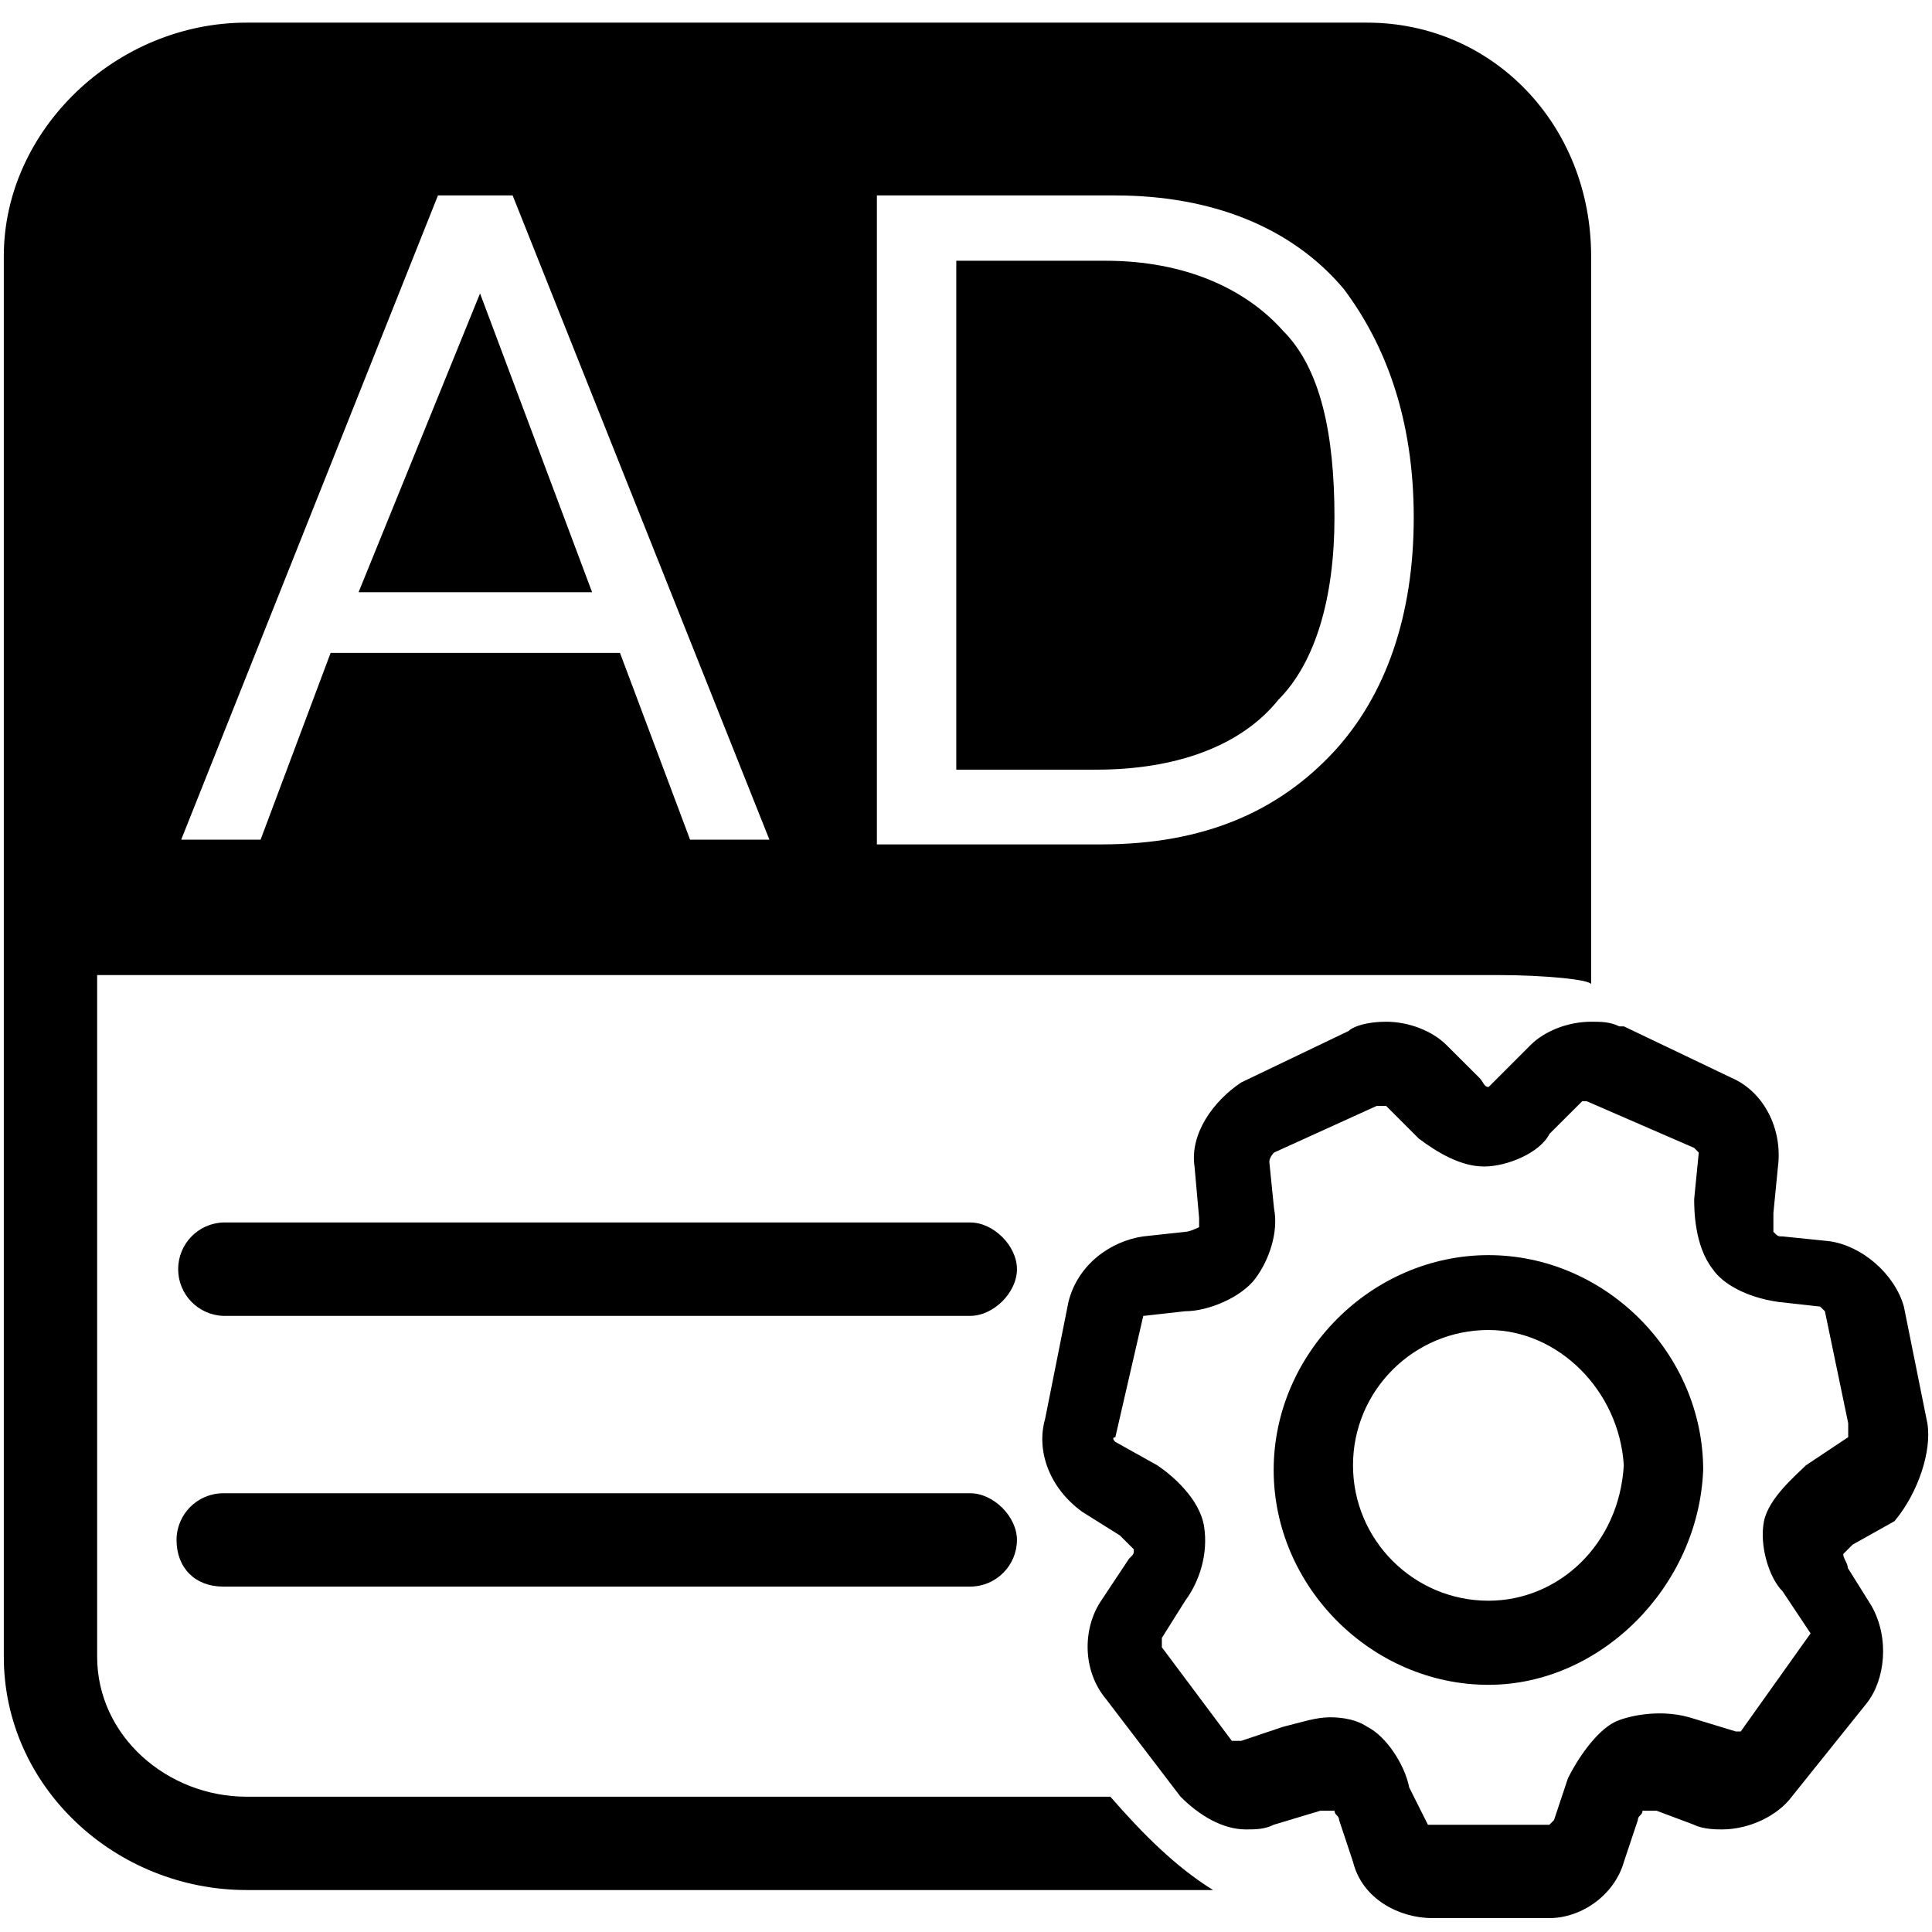
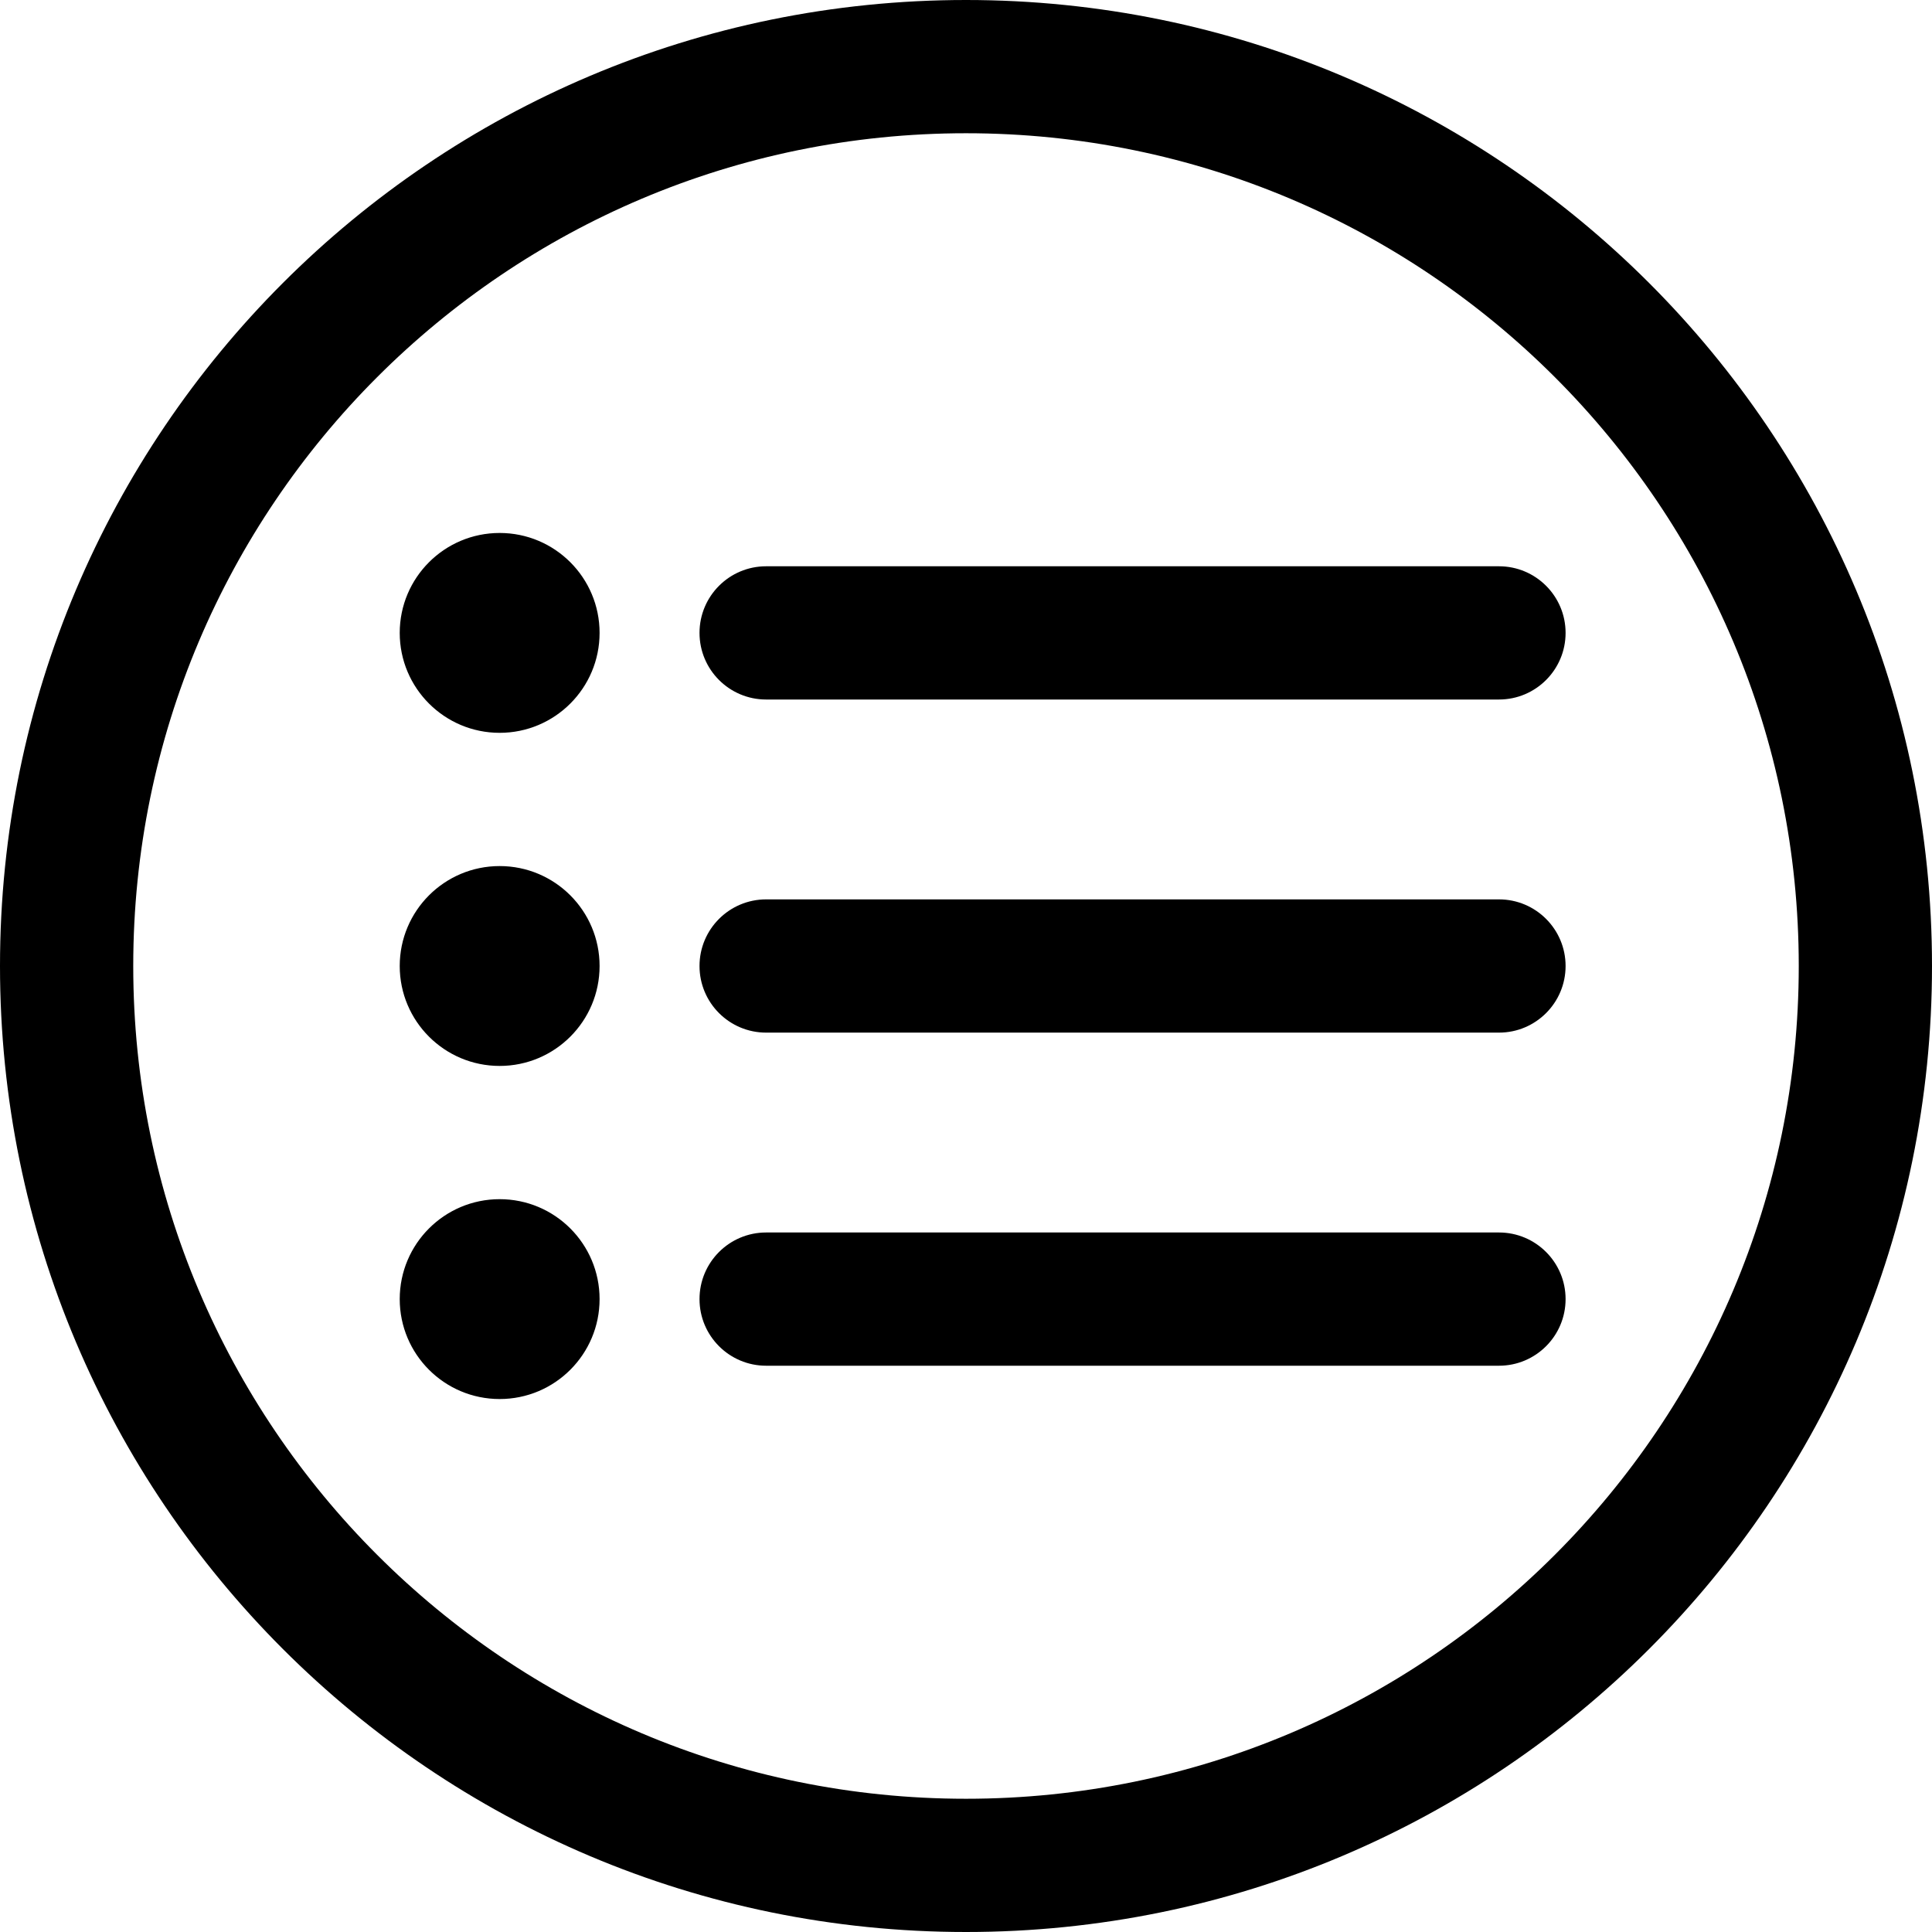
- <svg xmlns="http://www.w3.org/2000/svg" t="1541582825105" class="icon" style="" viewBox="0 0 1024 1024" version="1.1" p-id="7322" width="24" height="24">
+ <svg xmlns="http://www.w3.org/2000/svg" t="1526284482639" class="icon" style="" viewBox="0 0 1024 1024" version="1.1" p-id="3467" width="128" height="128">
  <defs>
    <style type="text/css" />
  </defs>
-   <path d="M707.296 274.272c0-44.512-7.456-79.2-27.296-98.976-19.744-22.208-51.936-37.088-94.016-37.088h-79.136v269.728h74.208c42.048 0 76.736-12.384 96.544-37.088 19.776-19.84 29.696-54.496 29.696-96.576z" p-id="7323" />
-   <path d="M588.512 952.288H130.688c-42.048 0-79.2-32.16-79.2-74.208V516.8h742.368c24.704 0 49.472 2.432 49.472 4.96V135.744c0-69.344-51.936-123.744-118.784-123.744H130.688C61.44 12 2.016 68.896 2.016 135.744v742.304c0 69.312 59.424 123.712 128.672 123.712h512.256c-19.84-12.32-37.152-29.632-54.432-49.472z m-121.28-848.704h123.744c51.968 0 94.048 17.28 121.184 49.504 22.336 29.664 37.152 69.216 37.152 121.216 0 51.968-14.816 94.048-42.016 123.776-29.728 32.128-69.28 49.472-123.712 49.472h-118.816V103.584h2.464z m-235.104 0h39.584l136.096 341.472H365.76l-37.152-99.008H175.232l-37.12 99.008H96.032L232.128 103.584z" p-id="7324" />
-   <path d="M254.432 155.52L190.048 313.888h123.776L254.432 155.52z m259.808 492.416H118.304a24.768 24.768 0 0 0 0 49.504H514.24c12.352 0 24.768-12.352 24.768-24.736 0-12.416-12.416-24.768-24.768-24.768z m0 143.52H118.304a24.8 24.8 0 0 0-24.736 24.736c0 14.88 9.888 24.736 24.736 24.736H514.24a24.832 24.832 0 0 0 24.768-24.736c0-12.32-12.416-24.736-24.768-24.736z m507.296-37.12l-12.448-61.856c-4.928-17.376-22.24-32.224-39.52-34.624l-24.736-2.528c-2.464 0-2.464 0-4.896-2.432v-9.92l2.432-24.768c2.464-19.776-7.392-39.552-24.768-47.008L860.704 544h-2.432c-4.96-2.464-9.92-2.464-14.88-2.464-12.352 0-24.736 4.928-32.16 12.352l-17.312 17.312-4.928 4.928c-2.496 0-2.496-2.4-4.96-4.928l-17.376-17.312c-7.392-7.392-19.744-12.352-32.096-12.352-9.952 0-17.376 2.464-19.808 4.928l-56.896 27.264c-14.848 9.888-27.264 27.2-24.736 44.48l2.432 27.264v4.96s-4.928 2.464-7.392 2.464l-22.272 2.432c-17.28 2.528-34.656 14.88-39.584 34.688l-12.352 61.92c-4.96 17.248 2.464 37.024 19.776 49.44l19.808 12.416 7.424 7.392c0 2.464 0 2.464-2.528 4.928l-14.784 22.272c-9.952 14.784-9.952 37.088 2.4 51.936l39.648 51.936c9.856 9.92 22.272 17.376 34.624 17.376 4.928 0 9.888 0 14.848-2.496l24.704-7.424h7.456c0 2.464 2.432 2.464 2.432 4.96l7.392 22.24c4.928 19.808 24.736 29.728 42.048 29.728h61.92c17.344 0 34.592-12.416 39.552-29.728l7.424-22.24c0-2.496 2.464-2.496 2.464-4.96h7.424l19.808 7.424c4.896 2.496 12.352 2.496 14.848 2.496 14.848 0 29.696-7.456 37.056-17.376l39.616-49.408c9.888-12.416 12.384-34.752 2.464-51.968l-12.384-19.808c0-2.464-2.432-4.96-2.432-7.424l4.96-4.96 22.176-12.416c12.448-14.816 19.904-37.088 17.44-51.936z m-42.112 7.488l-22.24 14.816c-4.928 4.96-19.808 17.312-22.24 29.664-2.496 12.416 2.432 29.728 9.888 37.152l14.816 22.272-37.024 52h-2.56l-24.704-7.52c-17.312-4.864-34.656 0-39.616 2.56-9.888 4.96-19.776 19.776-24.672 29.664l-7.424 22.272-2.464 2.464h-64.352l-9.92-19.776c-2.432-12.352-12.352-27.264-22.272-32.16-7.424-5.024-17.28-5.024-19.808-5.024-7.36 0-14.816 2.56-24.736 5.024l-22.208 7.456h-4.992l-37.088-49.6v-4.96l12.384-19.712c7.392-9.952 12.384-24.736 9.952-39.648-2.528-14.816-17.344-27.168-24.768-32.128l-22.24-12.416s-2.464-2.4 0-2.4l14.816-64.352 22.272-2.496c12.384 0 29.728-7.424 37.12-17.312 7.392-9.856 12.384-24.736 9.92-37.152l-2.496-24.672c0-2.528 2.496-4.96 2.496-4.96l54.432-24.736h4.96l17.312 17.312c9.92 7.424 22.24 14.816 34.624 14.816 12.416 0 29.696-7.36 34.656-17.28l17.344-17.312h2.432l56.928 24.736 2.432 2.464-2.432 24.672c0 4.96 0 24.736 9.888 37.184 4.96 7.424 17.344 14.816 34.656 17.312l22.24 2.464 2.496 2.464 12.352 59.36v7.488h-0.16z" p-id="7325" />
-   <path d="M788.928 665.248c-61.888 0-113.856 51.936-113.856 113.888 0 61.856 51.968 113.856 113.856 113.856 59.36 0 111.328-52 113.792-113.856 0-61.952-51.936-113.888-113.792-113.888z m0 183.168c-39.616 0-71.808-32.192-71.808-71.776s32.192-71.712 71.808-71.712c37.024 0 69.28 32.128 71.712 71.712-2.432 42.048-34.656 71.776-71.712 71.776z" p-id="7326" />
+   <path d="M512 0C229.23 0 0 229.23 0 512 0 794.77 229.23 1024 512 1024 794.77 1024 1024 794.77 1024 512 1024 229.23 794.77 0 512 0ZM512 953.379C268.233 953.379 70.621 755.767 70.621 512 70.621 268.233 268.233 70.621 512 70.621 755.767 70.621 953.379 268.233 953.379 512 953.379 755.767 755.767 953.379 512 953.379ZM317.793 512C317.793 482.748 294.08 459.034 264.828 459.034 235.576 459.034 211.862 482.748 211.862 512 211.862 541.252 235.576 564.966 264.828 564.966 294.08 564.966 317.793 541.252 317.793 512ZM794.483 547.31C813.984 547.31 829.793 531.501 829.793 512 829.793 492.499 813.984 476.69 794.483 476.69L406.069 476.69C386.568 476.69 370.759 492.499 370.759 512 370.759 531.501 386.568 547.31 406.069 547.31L794.483 547.31ZM317.793 335.448C317.793 306.196 294.08 282.483 264.828 282.483 235.576 282.483 211.862 306.196 211.862 335.448 211.862 364.7 235.576 388.414 264.828 388.414 294.08 388.414 317.793 364.7 317.793 335.448ZM794.483 370.759C813.984 370.759 829.793 354.95 829.793 335.448 829.793 315.947 813.984 300.138 794.483 300.138L406.069 300.138C386.568 300.138 370.759 315.947 370.759 335.448 370.759 354.95 386.568 370.759 406.069 370.759L794.483 370.759ZM317.793 688.552C317.793 659.3 294.08 635.586 264.828 635.586 235.576 635.586 211.862 659.3 211.862 688.552 211.862 717.804 235.576 741.517 264.828 741.517 294.08 741.517 317.793 717.804 317.793 688.552ZM794.483 723.862C813.984 723.862 829.793 708.053 829.793 688.552 829.793 669.05 813.984 653.241 794.483 653.241L406.069 653.241C386.568 653.241 370.759 669.05 370.759 688.552 370.759 708.053 386.568 723.862 406.069 723.862L794.483 723.862Z" p-id="3468" />
</svg>
